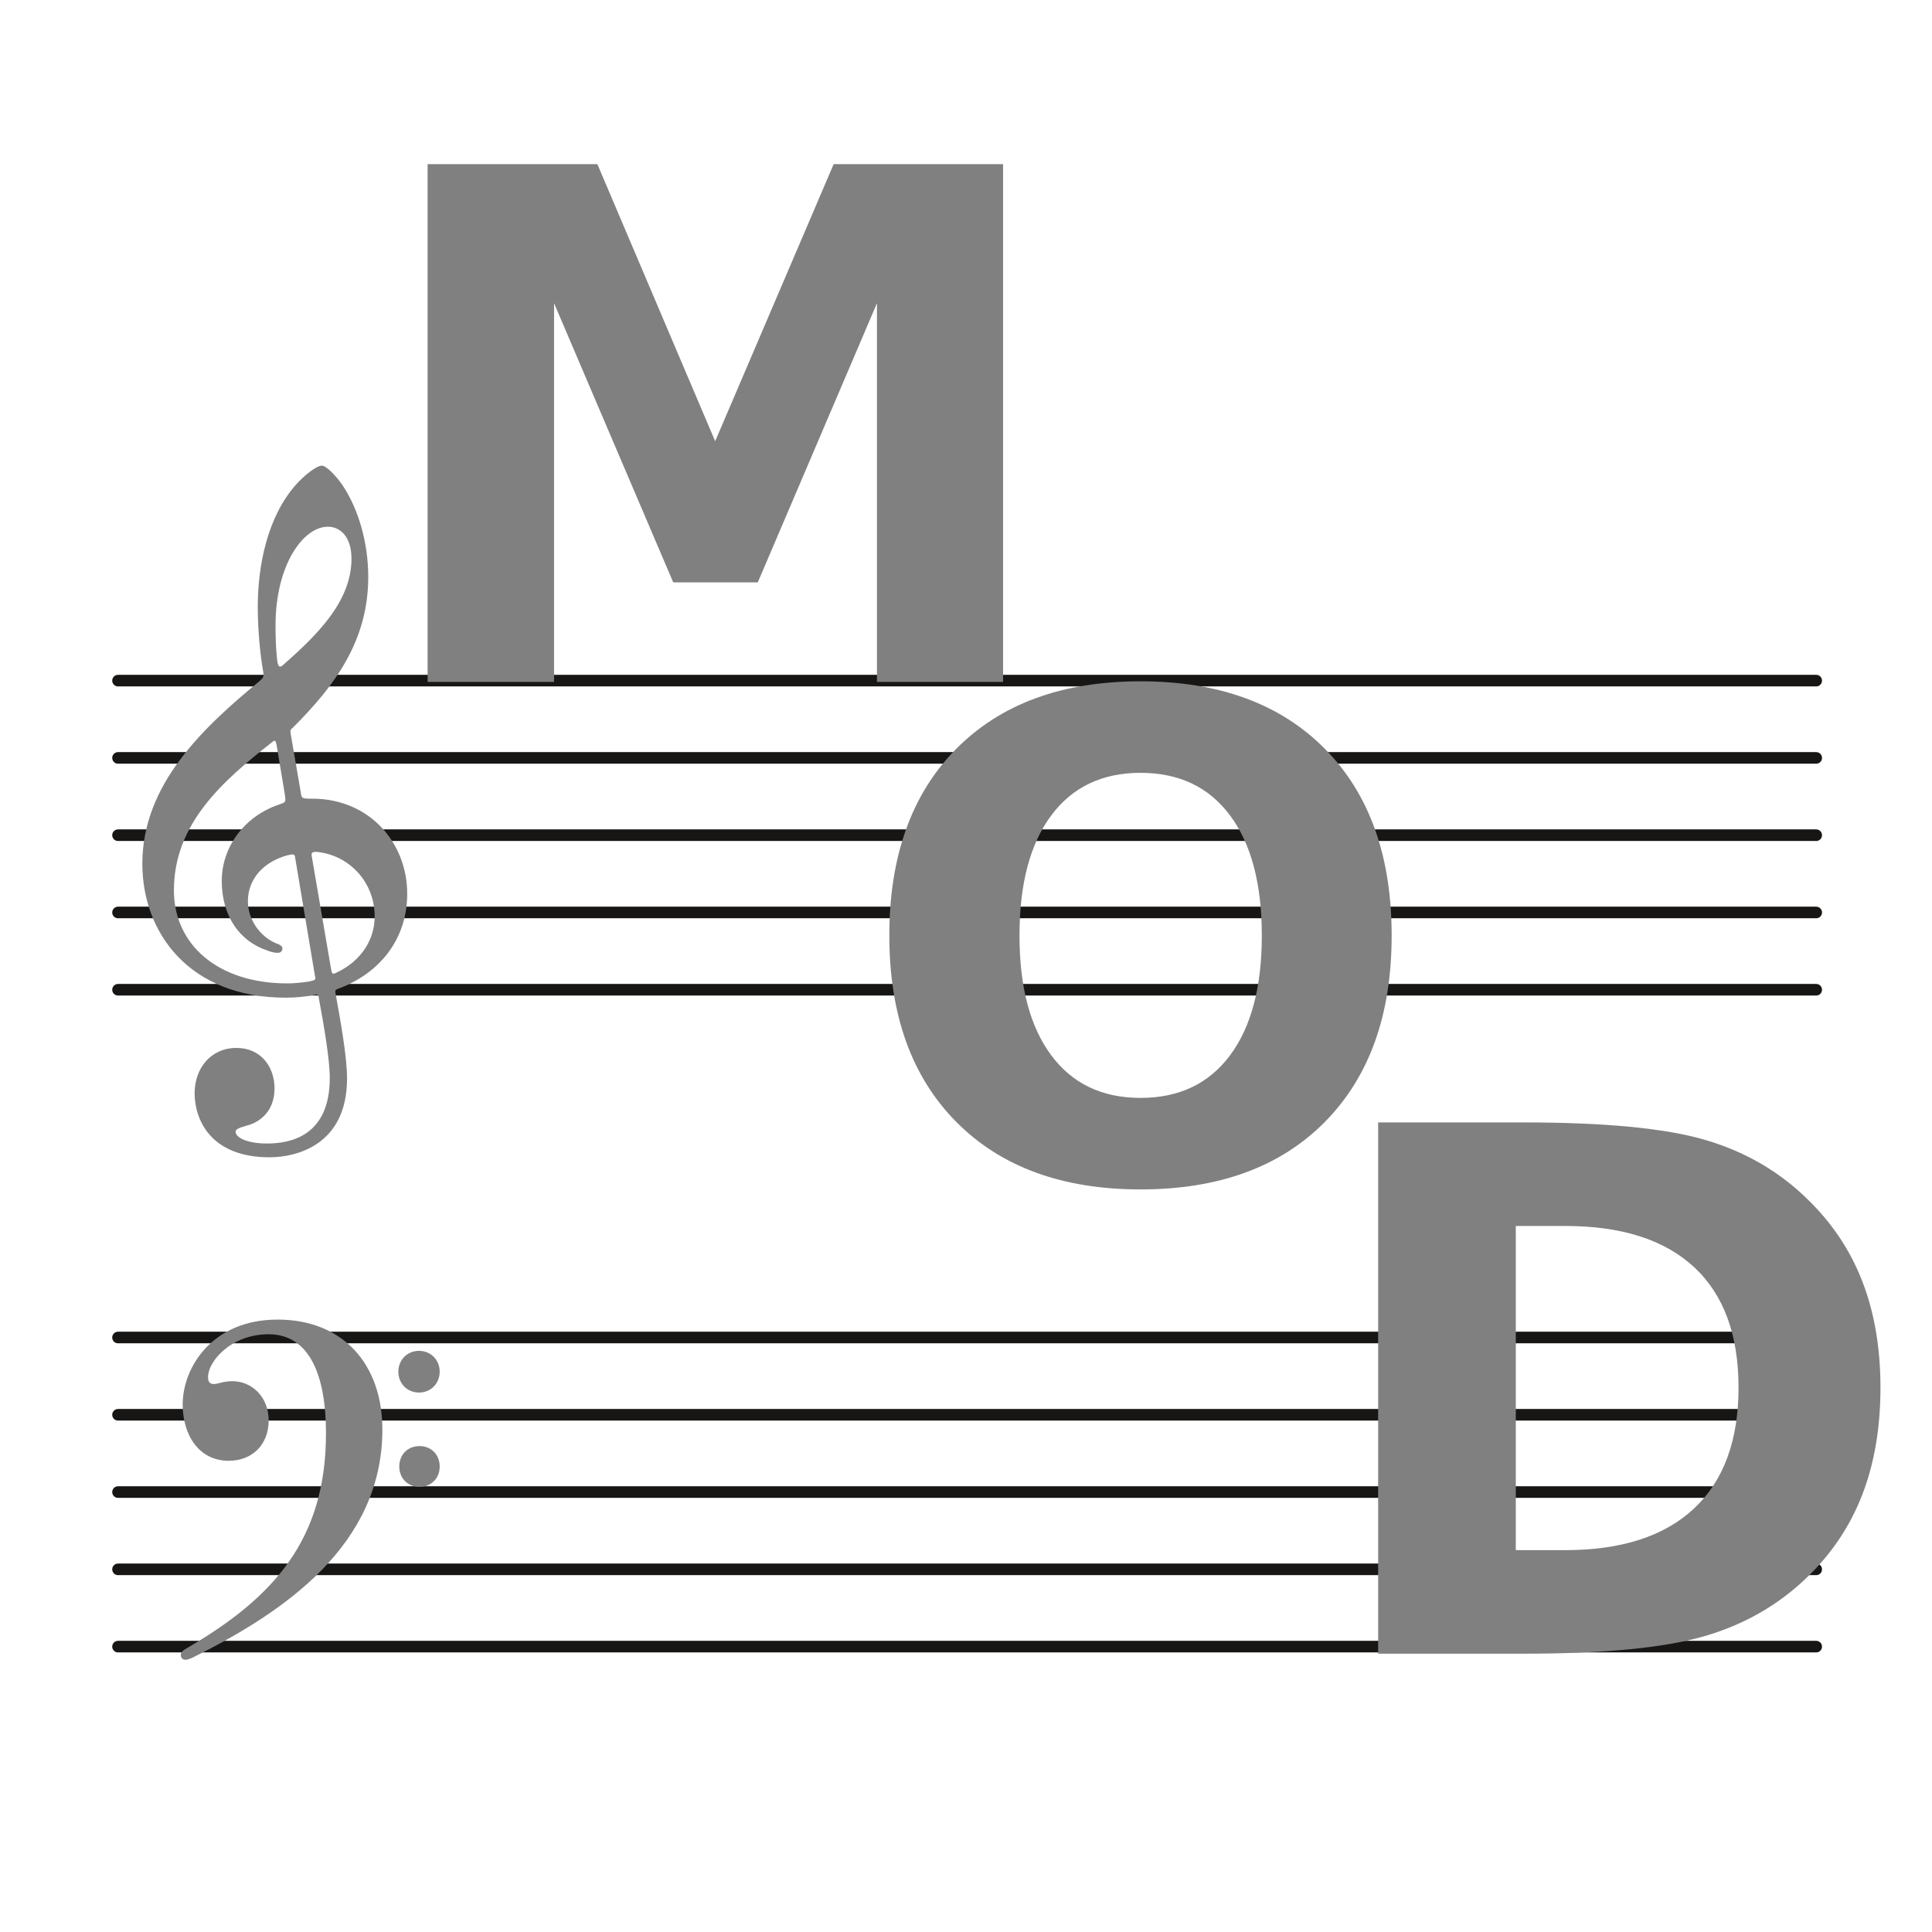
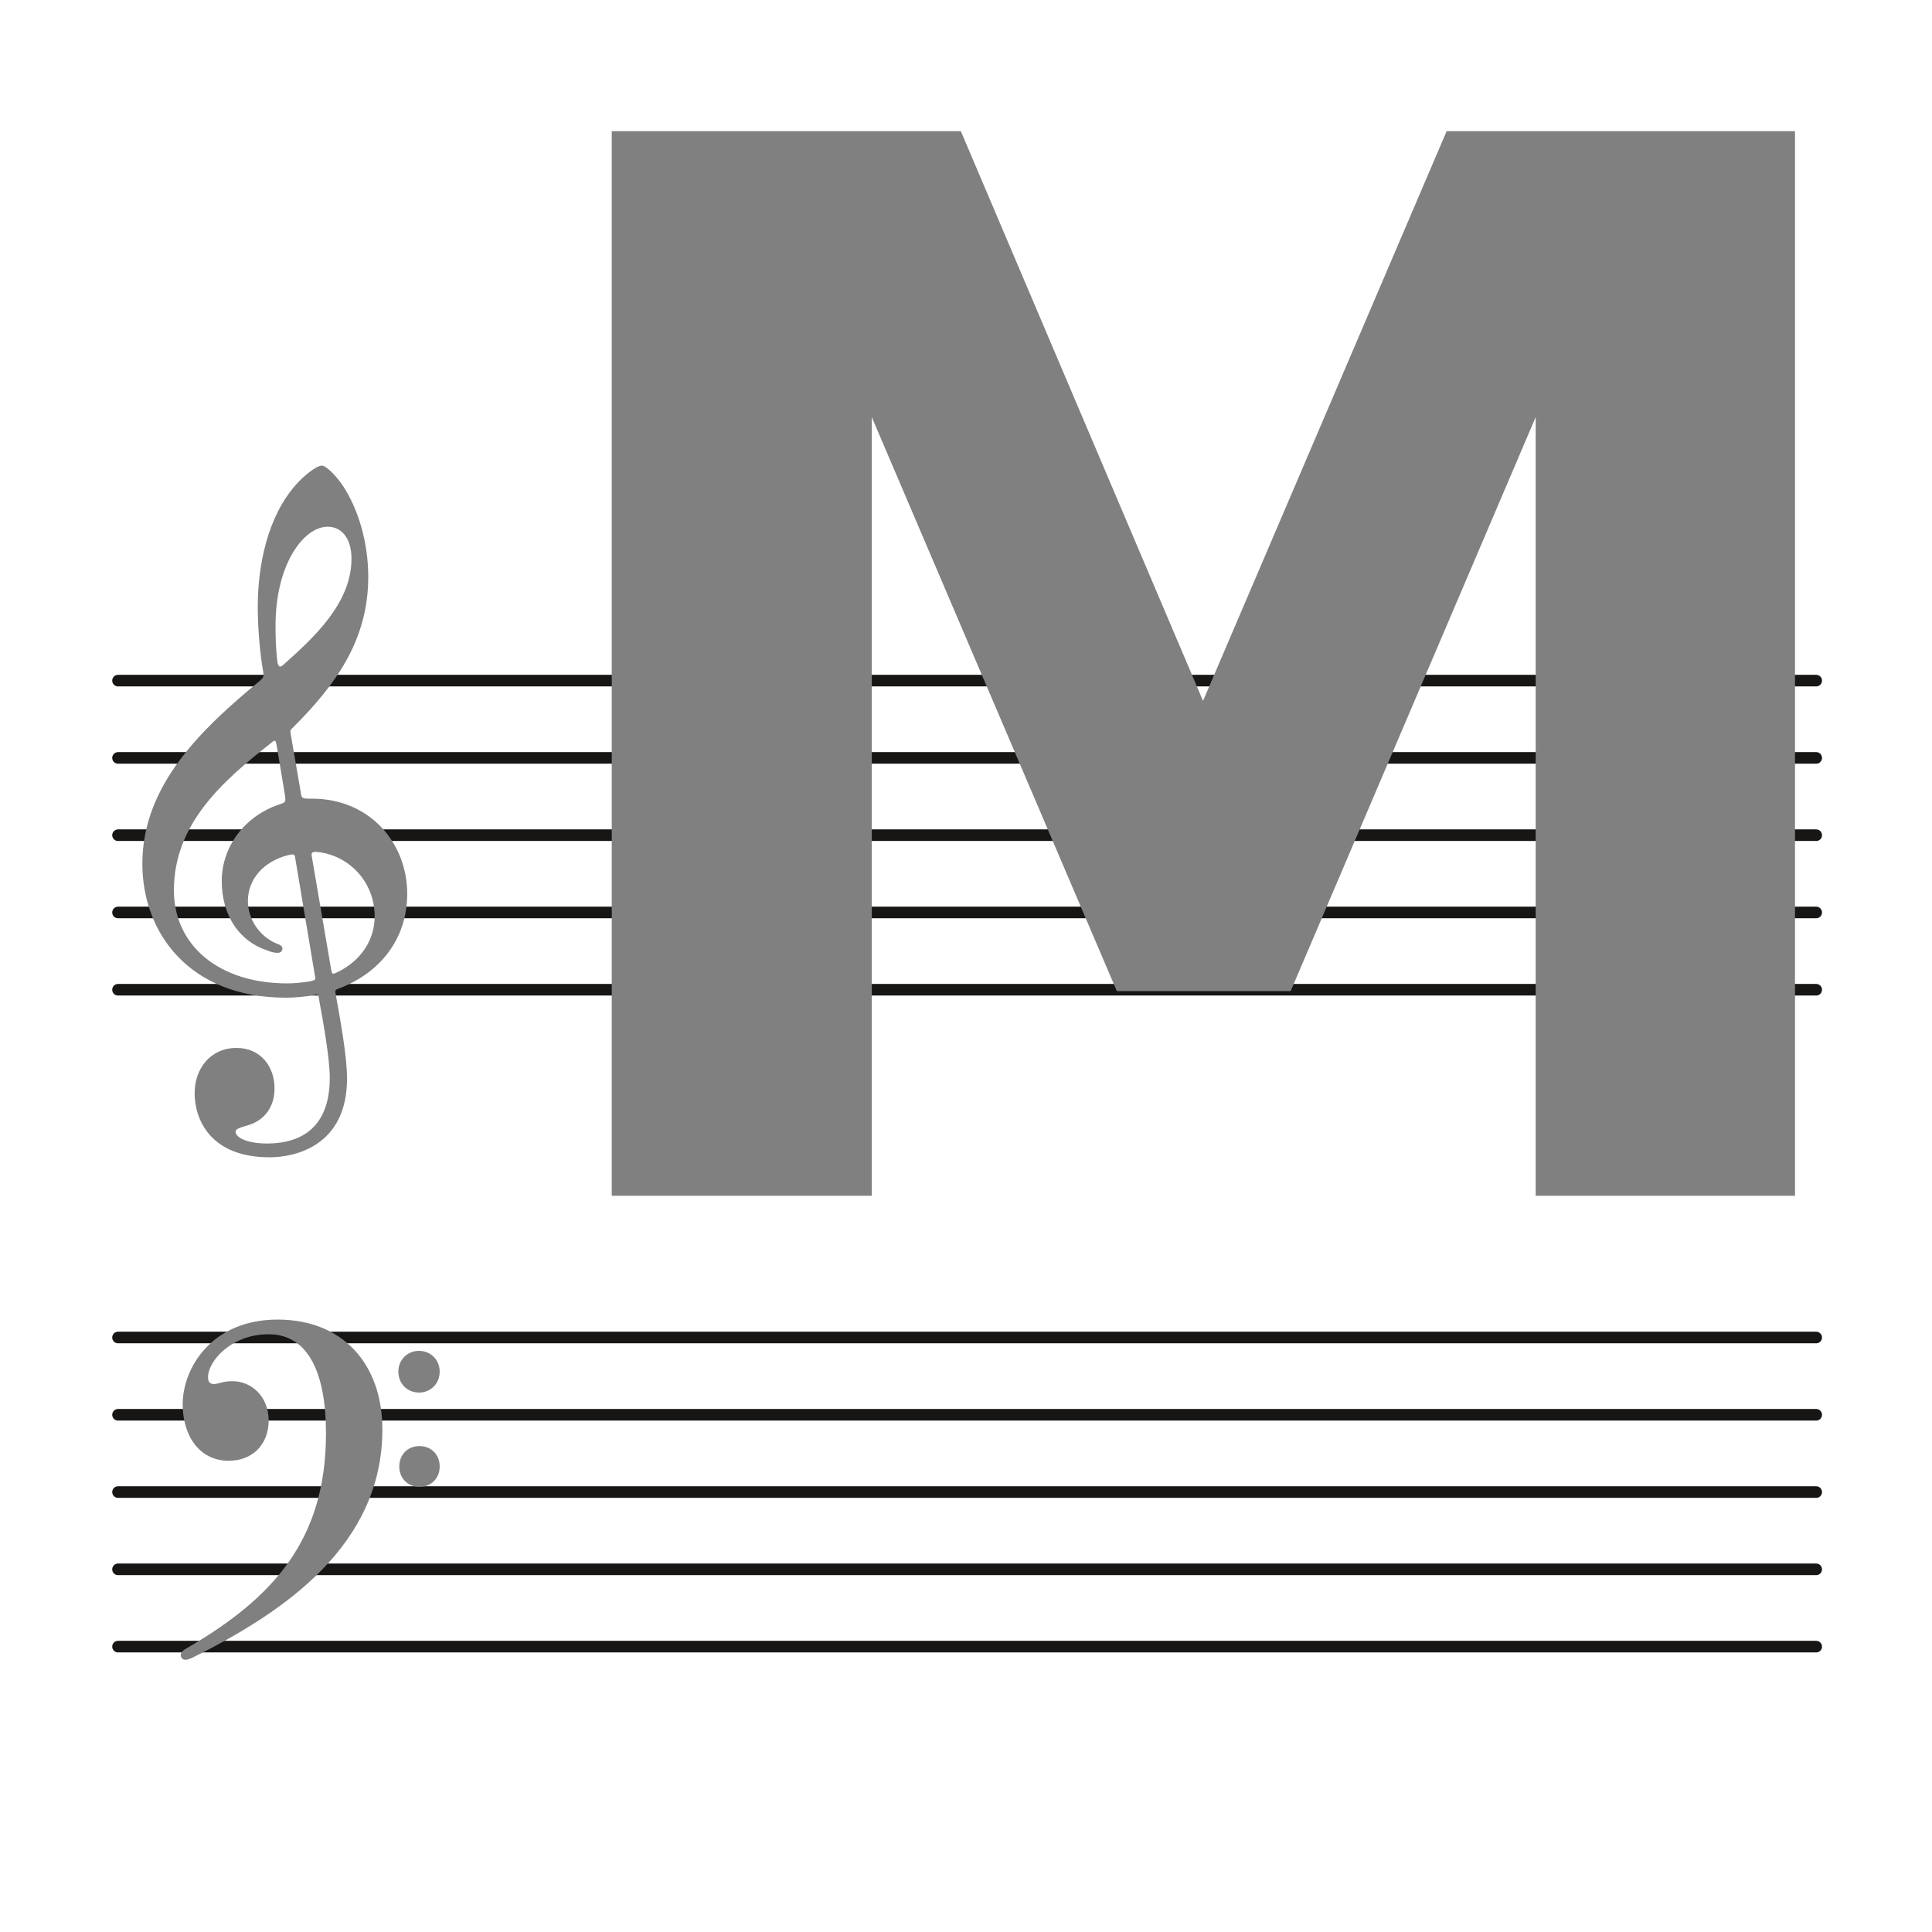
- <svg xmlns="http://www.w3.org/2000/svg" width="500pt" height="500pt" viewBox="0 0 500 500" version="1.1">
-   <defs />
+ <svg xmlns="http://www.w3.org/2000/svg" width="500pt" height="500pt" viewBox="0 0 500 500" version="1.1" id="svg10">
+   <defs id="defs1" />
  <g id="Hintergrund">
-     <path transform="translate(30.5435, 346.146)" d="M 0 0 L 439.49 0" style="stroke-width:3; stroke-linecap:round; stroke-linejoin:round; stroke-dasharray:none; stroke:#171615;" />
-     <path transform="translate(30.5435, 366.146)" d="M 0 0 L 439.49 0" style="stroke-width:3; stroke-linecap:round; stroke-linejoin:round; stroke-dasharray:none; stroke:#171615;" />
-     <path transform="translate(30.5435, 386.146)" d="M 0 0 L 439.49 0" style="stroke-width:3; stroke-linecap:round; stroke-linejoin:round; stroke-dasharray:none; stroke:#171615;" />
-     <path transform="translate(30.5435, 406.146)" d="M 0 0 L 439.49 0" style="stroke-width:3; stroke-linecap:round; stroke-linejoin:round; stroke-dasharray:none; stroke:#171615;" />
-     <path transform="translate(30.5435, 426.146)" d="M 0 0 L 439.49 0" style="stroke-width:3; stroke-linecap:round; stroke-linejoin:round; stroke-dasharray:none; stroke:#171615;" />
-     <path transform="translate(30.5435, 176.146)" d="M 0 0 L 439.49 0" style="stroke-width:3; stroke-linecap:round; stroke-linejoin:round; stroke-dasharray:none; stroke:#171615;" />
-     <path transform="translate(30.5435, 196.146)" d="M 0 0 L 439.49 0" style="stroke-width:3; stroke-linecap:round; stroke-linejoin:round; stroke-dasharray:none; stroke:#171615;" />
-     <path transform="translate(30.5435, 216.146)" d="M 0 0 L 439.49 0" style="stroke-width:3; stroke-linecap:round; stroke-linejoin:round; stroke-dasharray:none; stroke:#171615;" />
-     <path transform="translate(30.5435, 236.146)" d="M 0 0 L 439.49 0" style="stroke-width:3; stroke-linecap:round; stroke-linejoin:round; stroke-dasharray:none; stroke:#171615;" />
-     <path transform="translate(30.5435, 256.146)" d="M 0 0 L 439.49 0" style="stroke-width:3; stroke-linecap:round; stroke-linejoin:round; stroke-dasharray:none; stroke:#171615;" />
+     <path transform="translate(30.5435, 346.146)" d="M 0 0 L 439.49 0" style="stroke-width:3; stroke-linecap:round; stroke-linejoin:round; stroke-dasharray:none; stroke:#171615;" id="path1" />
+     <path transform="translate(30.5435, 366.146)" d="M 0 0 L 439.49 0" style="stroke-width:3; stroke-linecap:round; stroke-linejoin:round; stroke-dasharray:none; stroke:#171615;" id="path2" />
+     <path transform="translate(30.5435, 386.146)" d="M 0 0 L 439.49 0" style="stroke-width:3; stroke-linecap:round; stroke-linejoin:round; stroke-dasharray:none; stroke:#171615;" id="path3" />
+     <path transform="translate(30.5435, 406.146)" d="M 0 0 L 439.49 0" style="stroke-width:3; stroke-linecap:round; stroke-linejoin:round; stroke-dasharray:none; stroke:#171615;" id="path4" />
+     <path transform="translate(30.5435, 426.146)" d="M 0 0 L 439.49 0" style="stroke-width:3; stroke-linecap:round; stroke-linejoin:round; stroke-dasharray:none; stroke:#171615;" id="path5" />
+     <path transform="translate(30.5435, 176.146)" d="M 0 0 L 439.49 0" style="stroke-width:3; stroke-linecap:round; stroke-linejoin:round; stroke-dasharray:none; stroke:#171615;" id="path6" />
+     <path transform="translate(30.5435, 196.146)" d="M 0 0 L 439.49 0" style="stroke-width:3; stroke-linecap:round; stroke-linejoin:round; stroke-dasharray:none; stroke:#171615;" id="path7" />
+     <path transform="translate(30.5435, 216.146)" d="M 0 0 L 439.49 0" style="stroke-width:3; stroke-linecap:round; stroke-linejoin:round; stroke-dasharray:none; stroke:#171615;" id="path8" />
+     <path transform="translate(30.5435, 236.146)" d="M 0 0 L 439.49 0" style="stroke-width:3; stroke-linecap:round; stroke-linejoin:round; stroke-dasharray:none; stroke:#171615;" id="path9" />
+     <path transform="translate(30.5435, 256.146)" d="M 0 0 L 439.49 0" style="stroke-width:3; stroke-linecap:round; stroke-linejoin:round; stroke-dasharray:none; stroke:#171615;" id="path10" />
    <path transform="translate(46.7907, 341.507)" d="M25.049 0 C8.025 0 0.486 12.507 0.486 21.949 C0.486 29.797 4.621 36.541 12.403 36.541 C18.604 36.541 22.739 32.249 22.739 26.118 C22.739 19.864 18.24 15.941 13.376 15.941 C10.822 15.941 9.849 16.676 8.512 16.676 C7.296 16.676 7.053 15.818 7.053 14.837 C7.053 10.913 12.889 3.801 22.739 3.801 C33.074 3.801 37.574 13.979 37.574 29.429 C37.574 56.896 24.076 71.978 1.459 85.099 C0.608 85.589 0 86.08 0 86.815 C0 87.428 0.365 88.042 1.216 88.042 C1.702 88.042 2.31 87.796 2.918 87.551 C26.873 75.657 52.165 58.367 52.165 28.448 C52.165 11.404 41.829 0 25.049 0 L25.049 0 Z M61.65 8.093 C58.61 8.093 56.3 10.423 56.3 13.488 C56.3 16.554 58.61 18.884 61.65 18.884 C64.69 18.884 67 16.554 67 13.488 C67 10.423 64.69 8.093 61.65 8.093 L61.65 8.093 Z M61.771 32.74 C58.731 32.74 56.543 34.947 56.543 38.012 C56.543 41.078 58.731 43.285 61.771 43.285 C64.811 43.285 67 41.078 67 38.012 C67 34.947 64.811 32.74 61.771 32.74 Z" style="fill:#808080; fill-rule:evenodd;stroke:none;" id="Text23+U0" />
    <path transform="translate(36.8387, 120.507)" d="M38.423 69.611 C38.167 68.336 38.423 68.336 39.061 67.699 C50.039 56.734 58.464 45.133 58.464 28.813 C58.464 19.889 55.911 11.219 51.826 5.1 C50.294 2.805 47.614 0 46.465 0 C45.061 0 41.869 2.55 39.827 4.845 C32.296 13.259 29.87 26.009 29.87 36.59 C29.87 42.455 30.509 49.085 31.274 53.292 C31.402 54.567 31.53 54.694 30.381 55.714 C15.701 67.826 0 82.488 0 103.014 C0 120.863 12.127 137.692 37.146 137.692 C39.572 137.692 42.125 137.437 44.167 137.055 C45.316 136.8 45.571 136.672 45.699 137.947 C46.975 144.832 48.507 153.629 48.507 158.474 C48.507 173.518 38.295 175.43 32.296 175.43 C26.807 175.43 24.126 173.773 24.126 172.37 C24.126 171.733 25.02 171.35 27.317 170.713 C30.509 169.821 34.21 167.016 34.21 161.151 C34.21 155.541 30.636 150.697 24.381 150.697 C17.616 150.697 13.531 156.051 13.531 162.426 C13.531 169.056 17.488 179 32.934 179 C39.699 179 52.975 175.94 52.975 158.601 C52.975 152.864 51.188 143.175 50.039 136.8 C49.784 135.652 49.911 135.652 51.316 135.142 C61.655 131.063 68.548 122.393 68.548 110.791 C68.548 97.787 58.975 86.185 43.912 86.185 C41.231 86.185 41.231 86.185 40.976 84.4 L38.423 69.611 L38.423 69.611 Z M47.997 15.809 C51.316 15.809 54.124 18.486 54.124 24.096 C54.124 35.571 44.422 44.495 36.38 51.635 C35.614 52.272 35.232 52.145 34.976 50.87 C34.593 48.192 34.466 44.75 34.466 41.435 C34.466 25.499 41.742 15.809 47.997 15.809 L47.997 15.809 Z M36.891 85.165 C37.146 87.205 37.146 87.078 35.359 87.715 C26.296 90.775 20.552 98.807 20.552 107.476 C20.552 116.656 25.275 123.158 32.296 125.453 C33.062 125.835 34.338 126.09 34.976 126.09 C35.87 126.09 36.253 125.58 36.253 124.943 C36.253 124.306 35.487 123.923 34.721 123.668 C30.381 121.883 27.317 117.421 27.317 112.704 C27.317 106.967 31.402 102.504 37.529 100.847 C39.189 100.464 39.444 100.464 39.572 101.612 L44.678 132.083 C44.933 133.103 44.805 133.103 43.274 133.485 C41.614 133.74 39.572 133.995 37.529 133.995 C19.658 133.995 8.17 124.051 8.17 109.899 C8.17 92.687 20.807 81.595 33.317 71.778 C34.338 70.886 34.466 71.013 34.721 72.161 L36.891 85.165 L36.891 85.165 Z M43.912 101.484 C43.657 100.209 43.784 99.954 45.061 99.954 C53.358 100.719 60.123 107.604 60.123 116.656 C60.123 123.031 56.294 128.258 50.55 131.063 C49.273 131.7 49.145 131.7 48.89 130.553 L43.912 101.484 Z" style="fill:#808080; fill-rule:evenodd;stroke:none;" id="Text24+U0" />
-     <path transform="translate(110.663, 42.481)" d="M0 0 L43.937 0 L74.422 71.71 L105.086 0 L148.931 0 L148.931 134 L116.293 134 L116.293 35.99 L85.449 108.24 L63.571 108.24 L32.727 35.99 L32.727 134 L0 134 L0 0 Z" style="fill:#808080; fill-rule:evenodd;stroke:none;" id="Text33+U0" />
-     <path transform="translate(230.159, 176.323)" d="M65 23.686 C55.069 23.686 47.367 27.365 41.892 34.723 C36.42 42.079 33.684 52.435 33.684 65.792 C33.684 79.09 36.42 89.418 41.892 96.777 C47.367 104.133 55.069 107.811 65 107.811 C74.987 107.811 82.716 104.133 88.189 96.777 C93.661 89.418 96.398 79.09 96.398 65.792 C96.398 52.435 93.661 42.079 88.189 34.723 C82.716 27.365 74.987 23.686 65 23.686 L65 23.686 Z M65 0 C85.312 0 101.224 5.83 112.734 17.489 C124.245 29.147 130 45.248 130 65.792 C130 86.278 124.245 102.351 112.734 114.01 C101.224 125.668 85.312 131.497 65 131.497 C44.743 131.497 28.846 125.668 17.306 114.01 C5.769 102.351 0 86.278 0 65.792 C0 45.248 5.769 29.147 17.306 17.489 C28.846 5.83 44.743 0 65 0 Z" style="fill:#808080; fill-rule:evenodd;stroke:none;" id="Text34+U0" />
-     <path transform="translate(356.663, 290.481)" d="M35.622 26.797 L35.622 110.694 L48.392 110.694 C62.95 110.694 74.068 107.102 81.747 99.919 C89.427 92.737 93.267 82.3 93.267 68.608 C93.267 54.977 89.443 44.601 81.794 37.479 C74.145 30.358 63.011 26.797 48.392 26.797 L35.622 26.797 L35.622 26.797 Z M0 0 L37.568 0 C58.54 0 74.162 1.489 84.432 4.468 C94.703 7.444 103.508 12.493 110.849 19.615 C117.325 25.815 122.136 32.968 125.28 41.072 C128.427 49.176 130 58.355 130 68.608 C130 78.983 128.427 88.239 125.28 96.374 C122.136 104.508 117.325 111.676 110.849 117.878 C103.447 125 94.564 130.05 84.201 133.029 C73.838 136.005 58.294 137.493 37.568 137.493 L0 137.493 L0 0 Z" style="fill:#808080; fill-rule:evenodd;stroke:none;" id="Text36+U0" />
+     <path d="m 158.321,33.941 h 90.34 L 311.345,181.388 374.394,33.941 h 90.152 v 275.524 h -67.109 v -201.523 l -63.42,148.556 h -44.984 l -63.42,-148.556 v 201.523 h -67.29 z" style="fill:#808080;fill-rule:evenodd;stroke:none;stroke-width:2.056" id="Text33+U0" />
  </g>
</svg>
